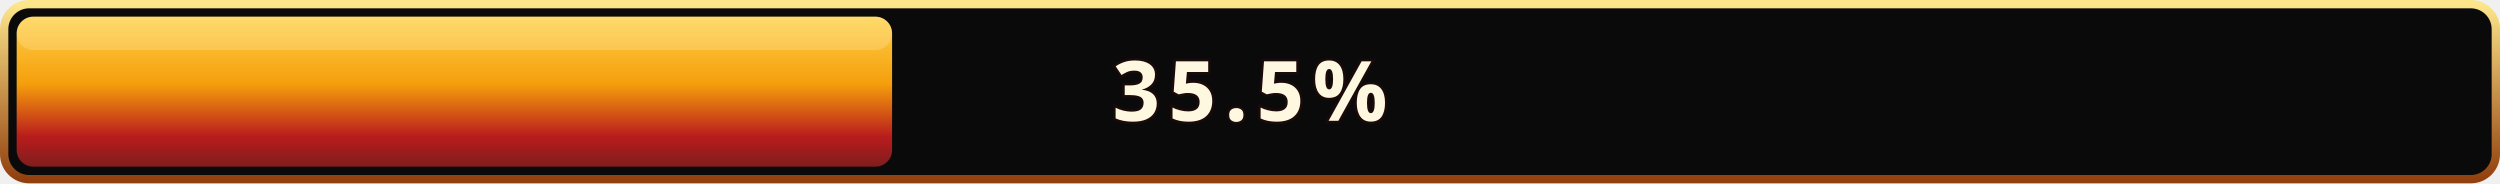
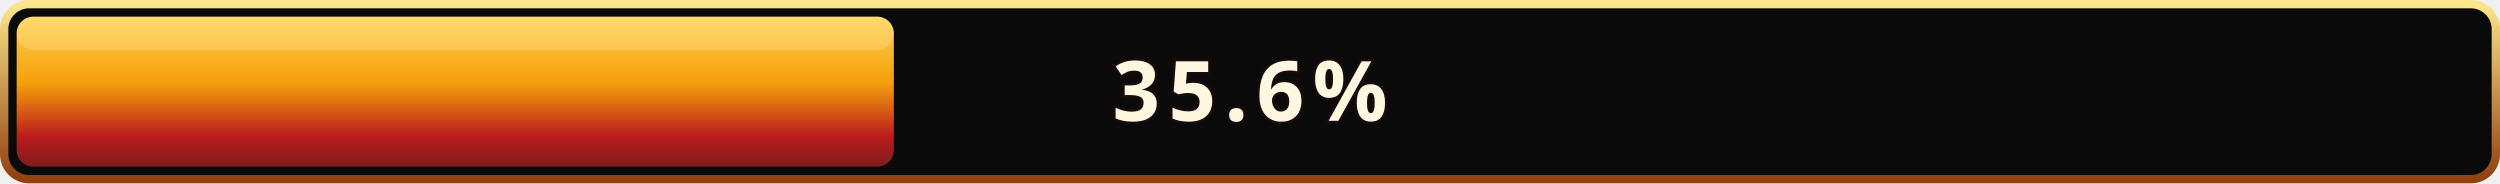
- <svg xmlns="http://www.w3.org/2000/svg" width="600" height="44" viewBox="0 0 600 44" role="img" aria-label="Progress 35.5%">
+ <svg xmlns="http://www.w3.org/2000/svg" width="600" height="44" viewBox="0 0 600 44" role="img" aria-label="Progress 35.6%">
  <defs>
    <linearGradient id="fillGrad" x1="0" y1="0" x2="0" y2="1">
      <stop offset="0%" stop-color="#ffd24a" />
      <stop offset="45%" stop-color="#f59e0b" />
      <stop offset="80%" stop-color="#b91c1c" />
      <stop offset="100%" stop-color="#7f1d1d" />
    </linearGradient>
    <linearGradient id="borderGrad" x1="0" y1="0" x2="0" y2="1">
      <stop offset="0%" stop-color="#fde68a" />
      <stop offset="100%" stop-color="#92400e" />
    </linearGradient>
  </defs>
  <rect x="1" y="1" width="598" height="42" rx="6" ry="6" fill="#0a0a0a" stroke="url(#borderGrad)" stroke-width="2" />
-   <rect x="4" y="4" width="210.10" height="36" rx="4" ry="4" fill="url(#fillGrad)" />
-   <rect x="4" y="4" width="210.10" height="8" rx="4" ry="4" fill="#ffffff" opacity="0.18" />
+   <rect x="4" y="4" width="210.52" height="36" rx="4" ry="4" fill="url(#fillGrad)" />
+   <rect x="4" y="4" width="210.52" height="8" rx="4" ry="4" fill="#ffffff" opacity="0.18" />
  <text x="300" y="29" font-family="Impact, 'Arial Black', sans-serif" font-size="20" font-weight="900" text-anchor="middle" fill="#fff8e1" stroke="#1a0a0a" stroke-width="1.2" paint-order="stroke fill" letter-spacing="2">
-     35.5%
+     35.6%
  </text>
</svg>
